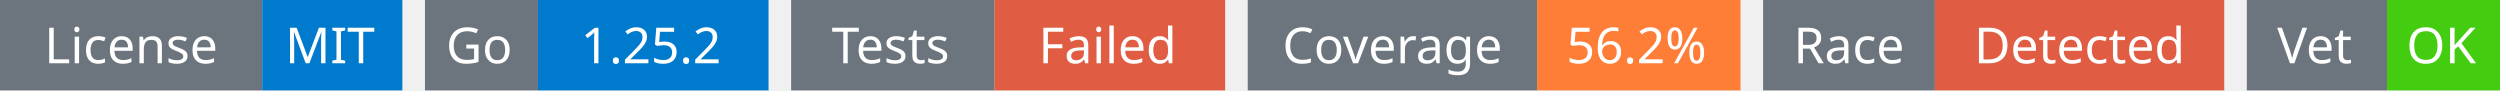
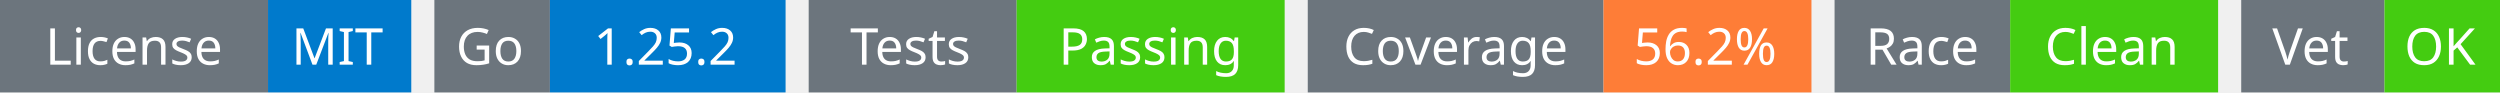
- <svg xmlns="http://www.w3.org/2000/svg" width="553" height="20" viewBox="0 0 553 20">
+ <svg xmlns="http://www.w3.org/2000/svg" width="541" height="20" viewBox="0 0 541 20">
  <g transform="translate(0, 0)">
    <rect x="0" y="0" width="58" height="20" fill="#6c757d" />
    <rect x="58" y="0" width="31" height="20" fill="#007acc" />
    <text x="29" y="14" text-anchor="middle" font-family="sans-serif" font-size="11" fill="white">License</text>
    <text x="73" y="14" text-anchor="middle" font-family="sans-serif" font-size="11" fill="white">MIT</text>
  </g>
  <g transform="translate(94, 0)">
    <rect x="0" y="0" width="25" height="20" fill="#6c757d" />
    <rect x="25" y="0" width="51" height="20" fill="#007acc" />
    <text x="12" y="14" text-anchor="middle" font-family="sans-serif" font-size="11" fill="white">Go</text>
    <text x="50" y="14" text-anchor="middle" font-family="sans-serif" font-size="11" fill="white">1.25.2</text>
  </g>
  <g transform="translate(175, 0)">
    <rect x="0" y="0" width="45" height="20" fill="#6c757d" />
-     <rect x="45" y="0" width="51" height="20" fill="#e05d44" />
+     <rect x="45" y="0" width="58" height="20" fill="#4c1" />
    <text x="22" y="14" text-anchor="middle" font-family="sans-serif" font-size="11" fill="white">Tests</text>
-     <text x="70" y="14" text-anchor="middle" font-family="sans-serif" font-size="11" fill="white">Failed</text>
+     <text x="74" y="14" text-anchor="middle" font-family="sans-serif" font-size="11" fill="white">Passing</text>
  </g>
-   <g transform="translate(276, 0)">
+   <g transform="translate(283, 0)">
    <rect x="0" y="0" width="64" height="20" fill="#6c757d" />
    <rect x="64" y="0" width="45" height="20" fill="#fe7d37" />
    <text x="32" y="14" text-anchor="middle" font-family="sans-serif" font-size="11" fill="white">Coverage</text>
    <text x="86" y="14" text-anchor="middle" font-family="sans-serif" font-size="11" fill="white">56.2%</text>
  </g>
-   <g transform="translate(390, 0)">
+   <g transform="translate(397, 0)">
    <rect x="0" y="0" width="38" height="20" fill="#6c757d" />
-     <rect x="38" y="0" width="64" height="20" fill="#e05d44" />
+     <rect x="38" y="0" width="45" height="20" fill="#4c1" />
    <text x="19" y="14" text-anchor="middle" font-family="sans-serif" font-size="11" fill="white">Race</text>
-     <text x="70" y="14" text-anchor="middle" font-family="sans-serif" font-size="11" fill="white">Detected</text>
+     <text x="60" y="14" text-anchor="middle" font-family="sans-serif" font-size="11" fill="white">Clean</text>
  </g>
-   <g transform="translate(497, 0)">
+   <g transform="translate(485, 0)">
    <rect x="0" y="0" width="31" height="20" fill="#6c757d" />
    <rect x="31" y="0" width="25" height="20" fill="#4c1" />
    <text x="15" y="14" text-anchor="middle" font-family="sans-serif" font-size="11" fill="white">Vet</text>
    <text x="43" y="14" text-anchor="middle" font-family="sans-serif" font-size="11" fill="white">OK</text>
  </g>
</svg>
